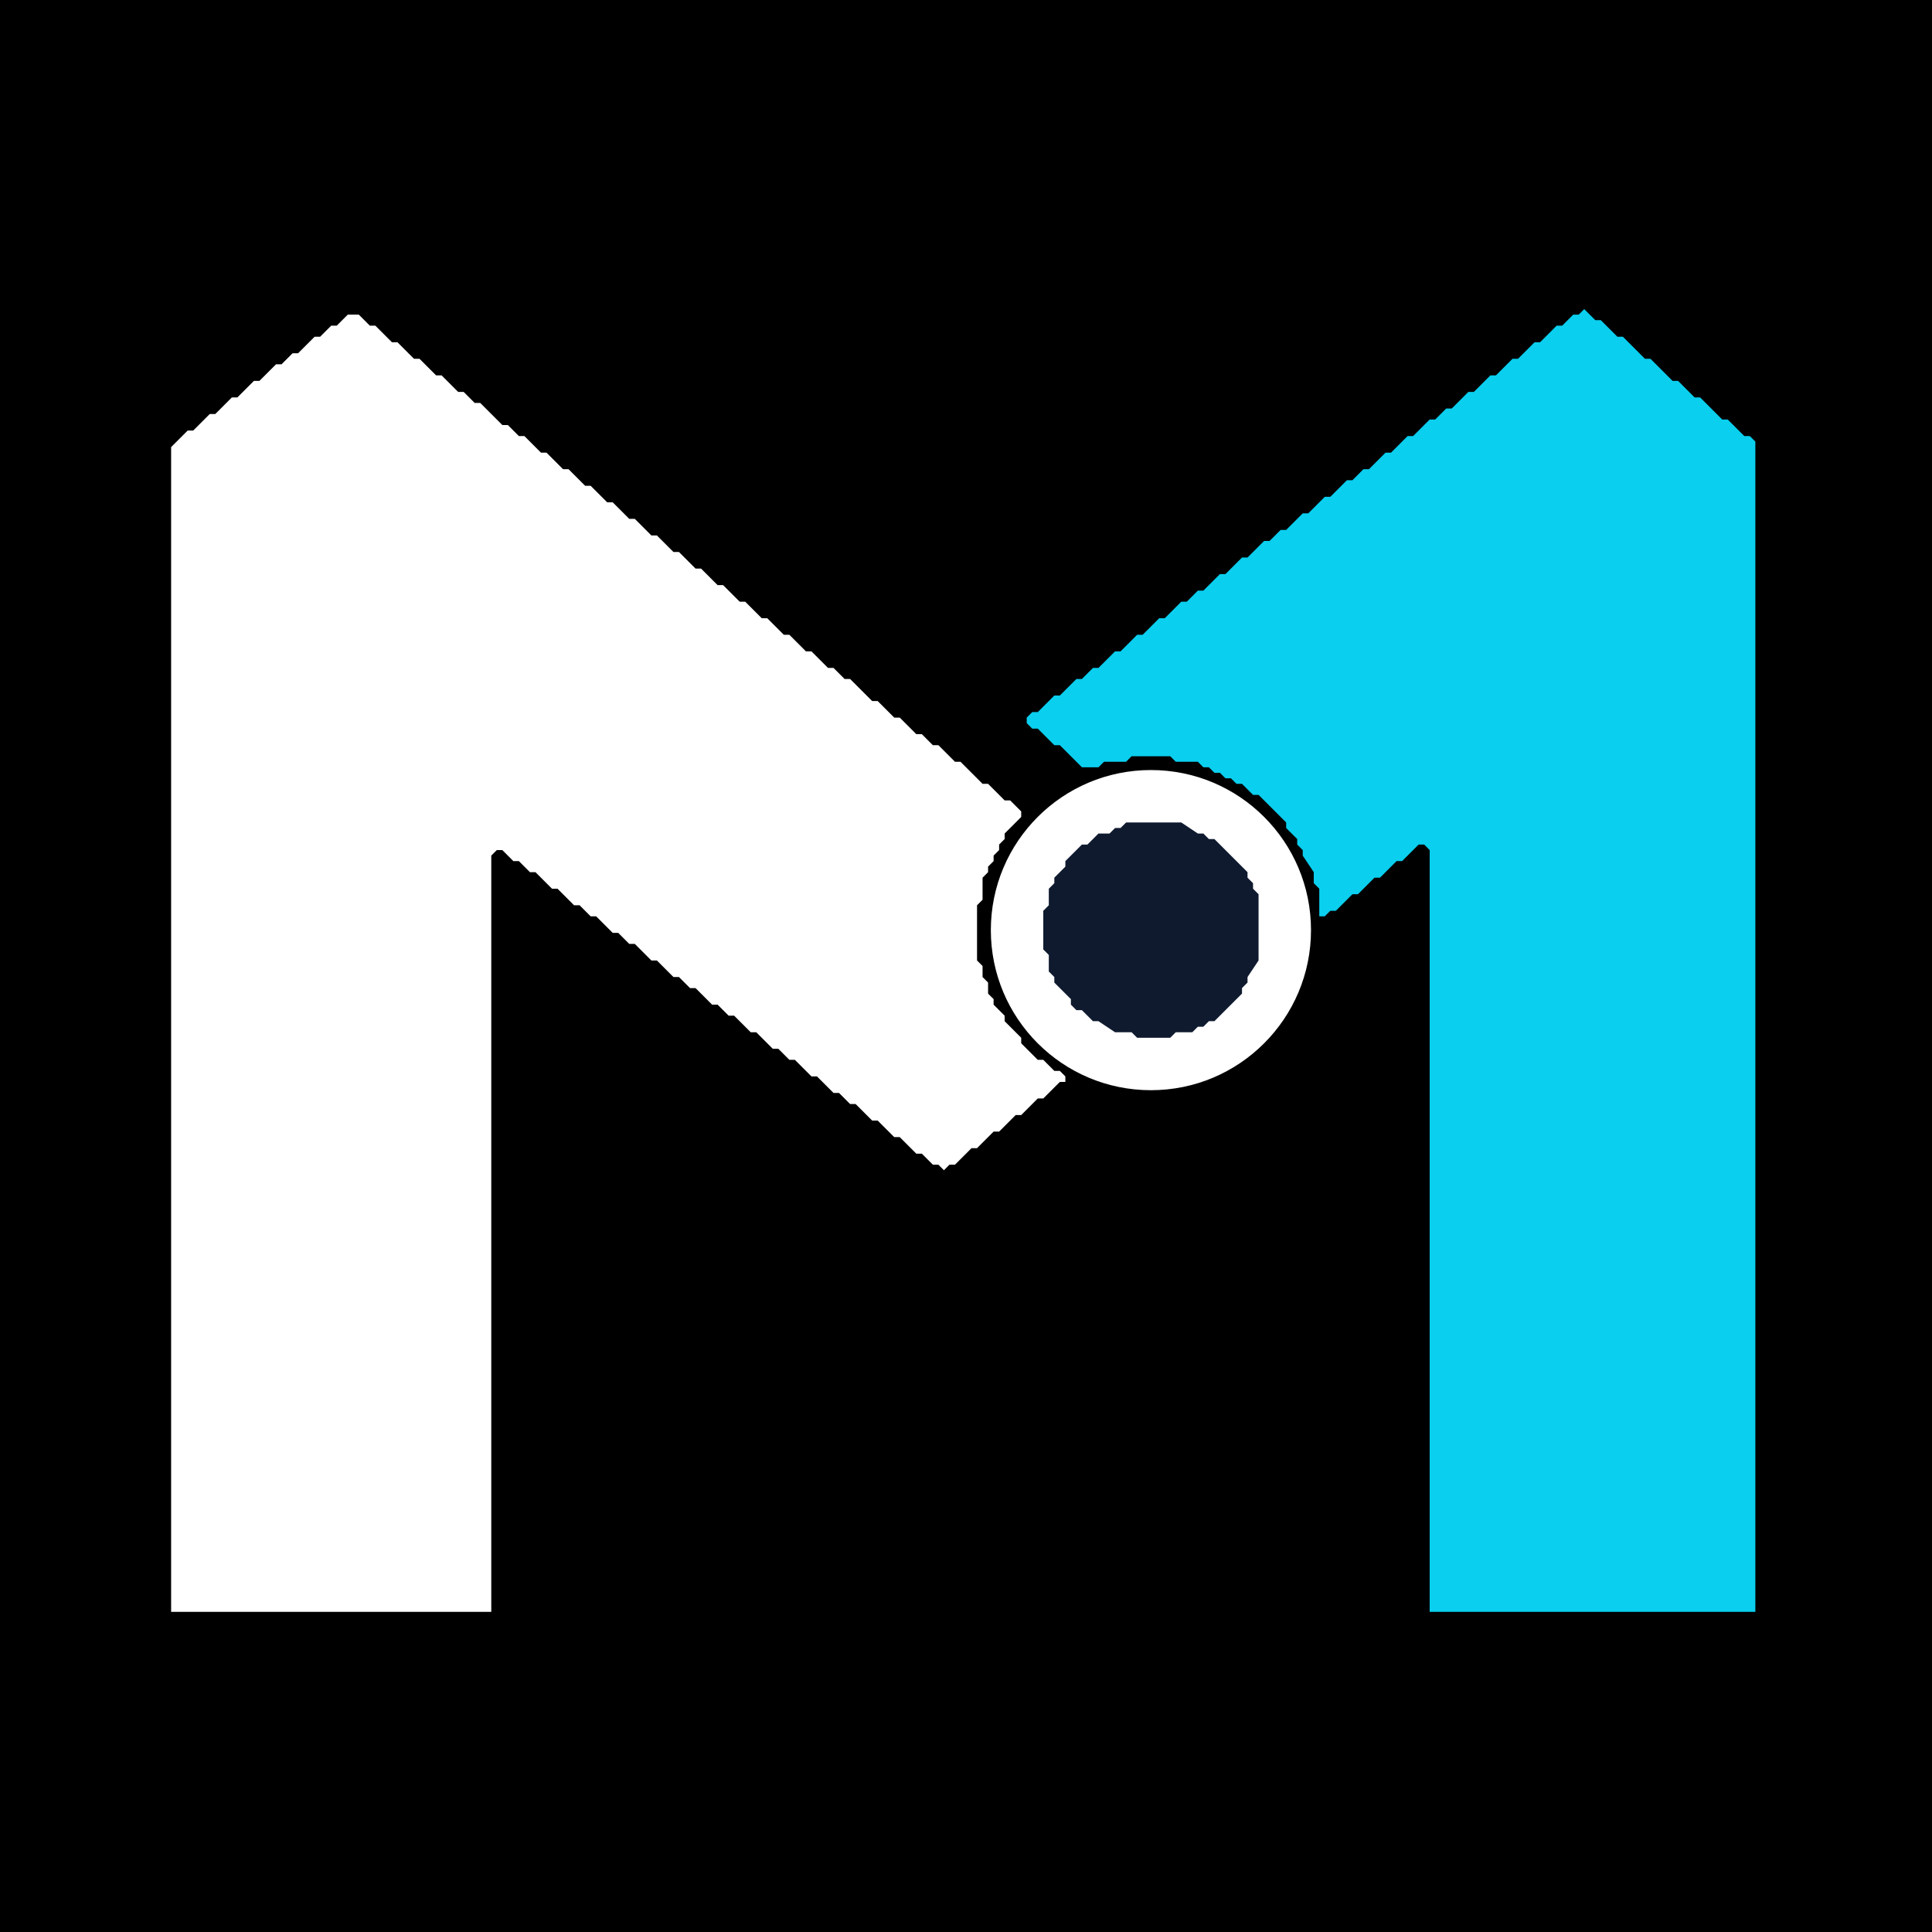
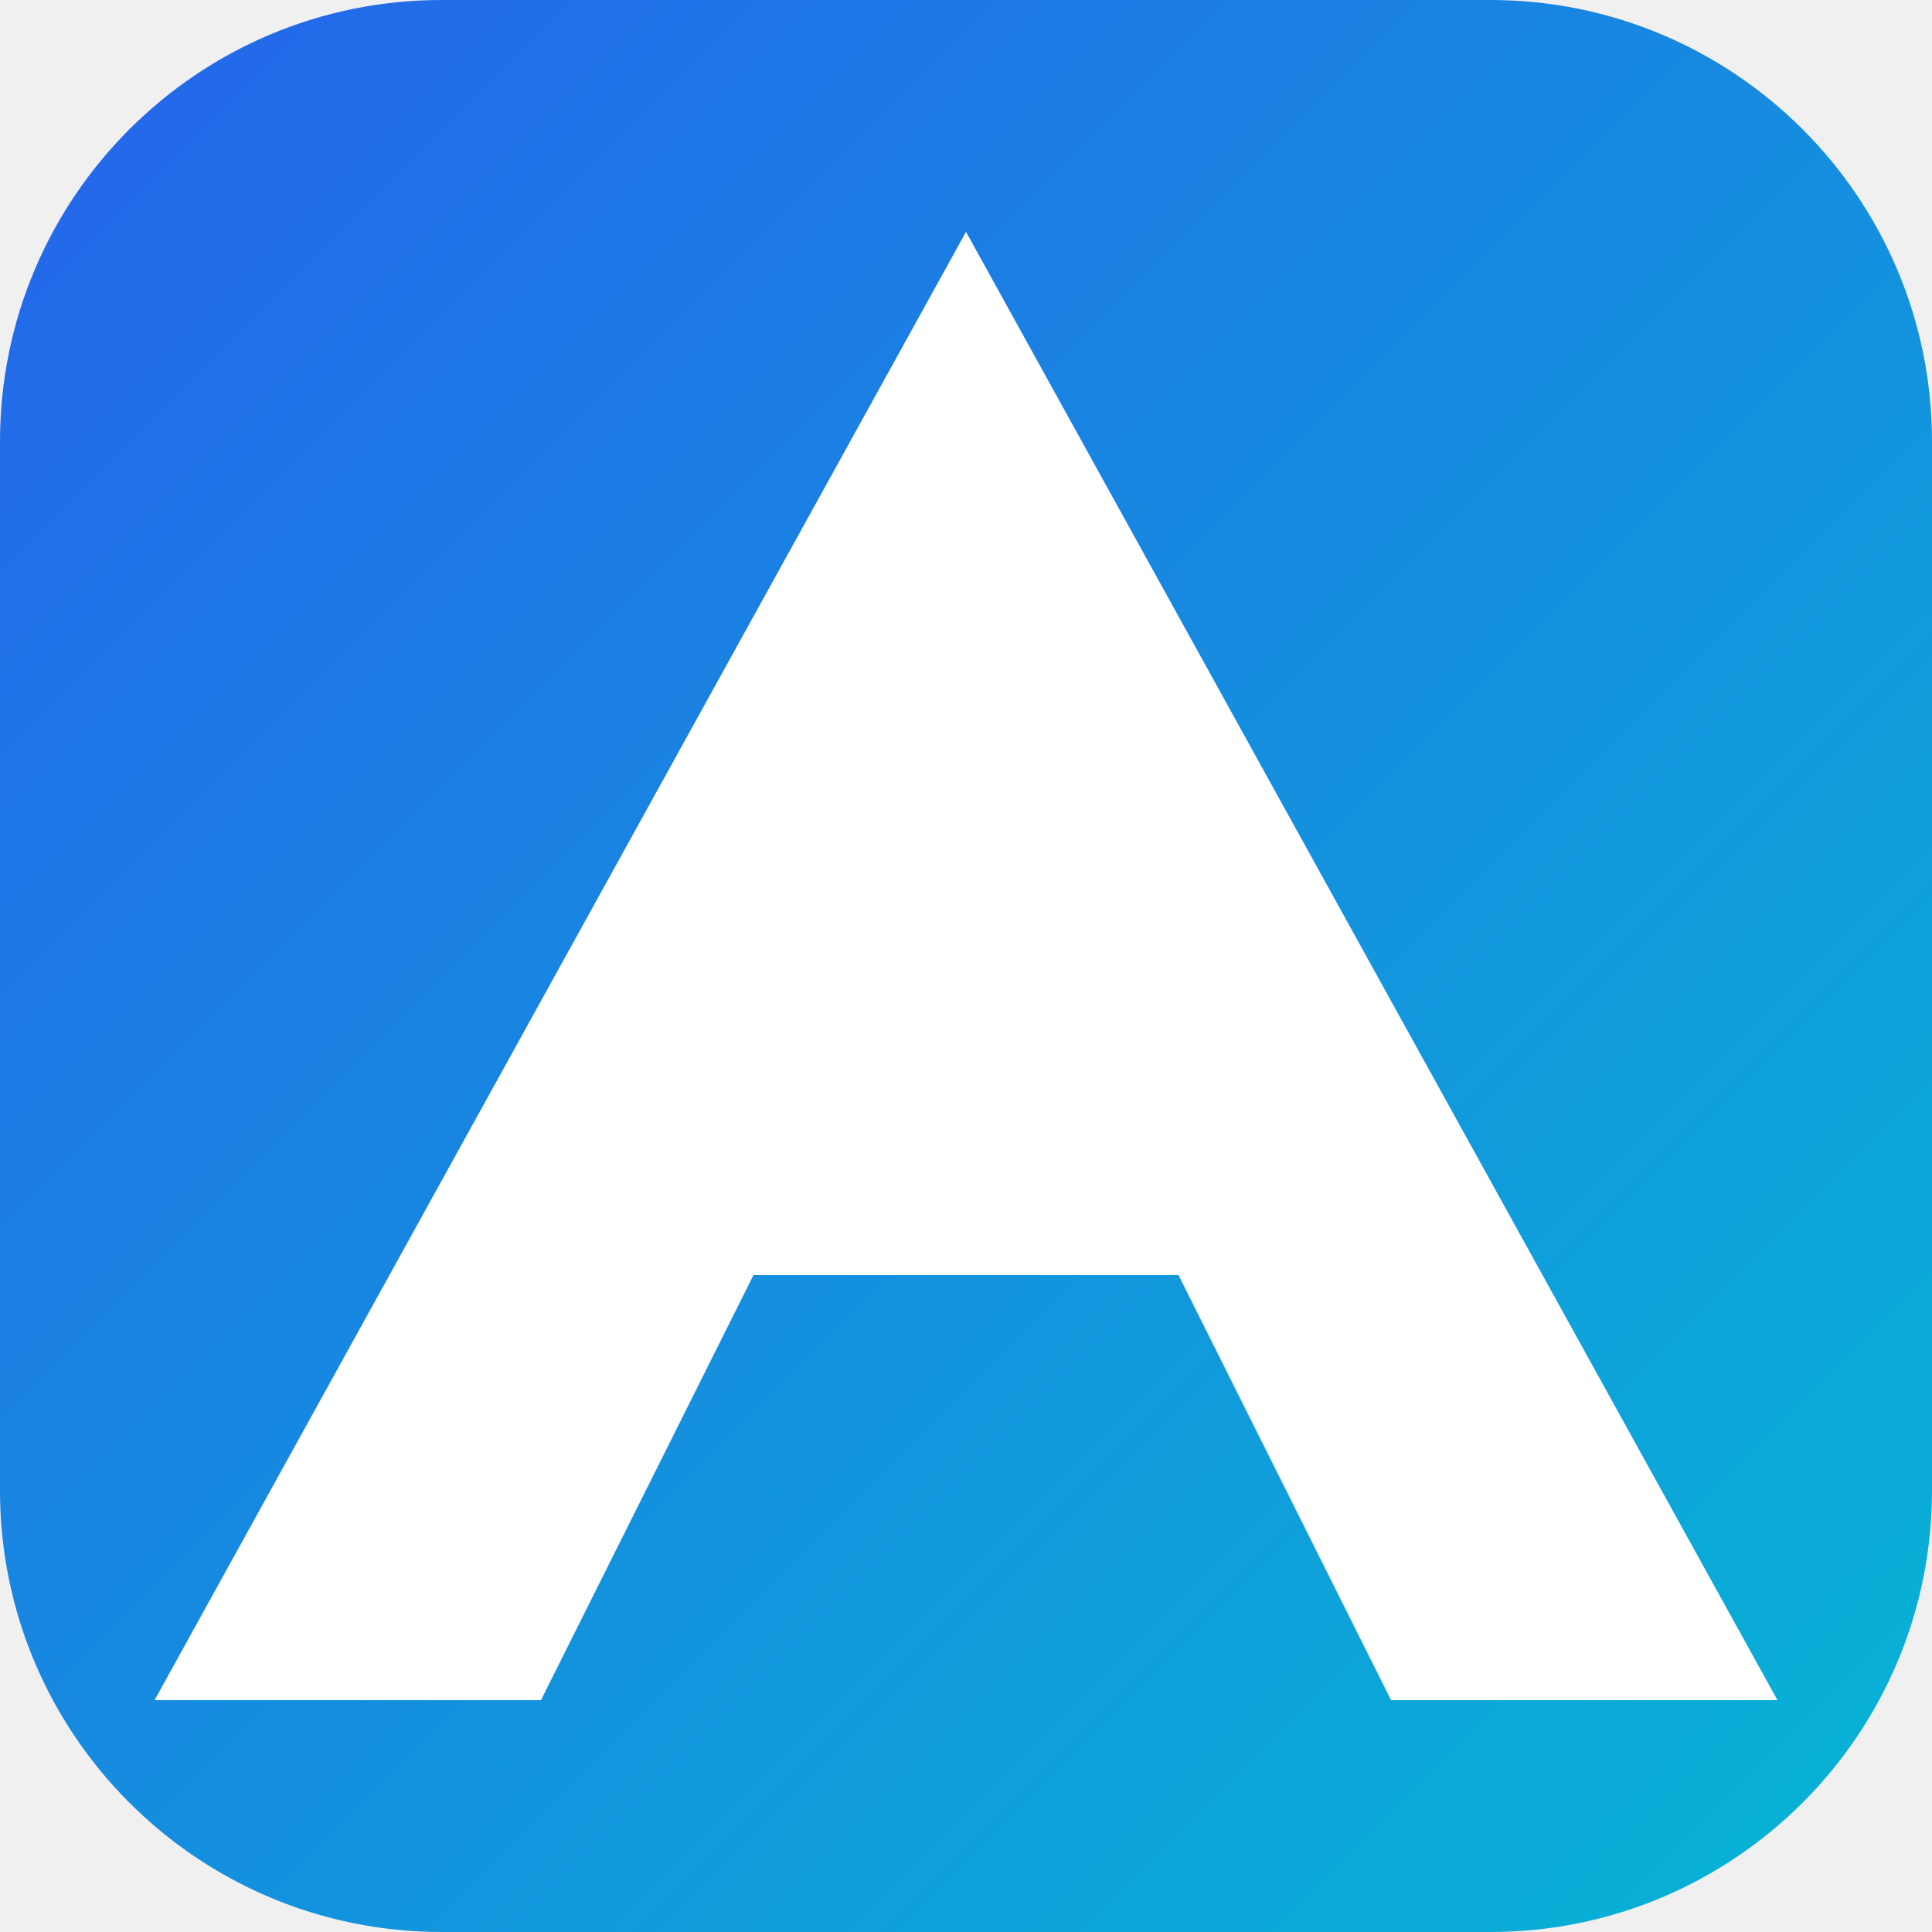
- <svg xmlns="http://www.w3.org/2000/svg" viewBox="0 0 350 350" width="350" height="350" role="img" aria-label="ALPHA RADIUS">
-   <rect width="350" height="350" fill="#000000" />
-   <g transform="translate(26 51)">
-     <path fill="#FFFFFF" fill-rule="evenodd" d="M39,6 L37,6 L35,8 L34,8 L32,10 L31,10 L28,13 L27,13 L25,15 L24,15 L21,18 L20,18 L17,21 L16,21 L13,24 L12,24 L9,27 L8,27 L5,30 L5,241 L63,241 L63,104 L64,103 L65,103 L67,105 L68,105 L70,107 L71,107 L74,110 L75,110 L78,113 L79,113 L81,115 L82,115 L85,118 L86,118 L88,120 L89,120 L92,123 L93,123 L96,126 L97,126 L99,128 L100,128 L103,131 L104,131 L106,133 L107,133 L110,136 L111,136 L114,139 L115,139 L117,141 L118,141 L121,144 L122,144 L125,147 L126,147 L128,149 L129,149 L132,152 L133,152 L136,155 L137,155 L140,158 L141,158 L143,160 L144,160 L145,161 L146,160 L147,160 L150,157 L151,157 L154,154 L155,154 L158,151 L159,151 L162,148 L163,148 L166,145 L167,145 L167,144 L166,143 L165,143 L163,141 L162,141 L159,138 L159,137 L156,134 L156,133 L154,131 L154,130 L153,129 L153,127 L152,126 L152,124 L151,123 L151,113 L152,112 L152,108 L153,107 L153,106 L154,105 L154,104 L155,103 L155,102 L156,101 L156,100 L159,97 L159,96 L157,94 L156,94 L153,91 L152,91 L148,87 L147,87 L144,84 L143,84 L141,82 L140,82 L137,79 L136,79 L133,76 L132,76 L128,72 L127,72 L125,70 L124,70 L121,67 L120,67 L117,64 L116,64 L113,61 L112,61 L109,58 L108,58 L105,55 L104,55 L101,52 L100,52 L97,49 L96,49 L93,46 L92,46 L89,43 L88,43 L85,40 L84,40 L81,37 L80,37 L77,34 L76,34 L73,31 L72,31 L69,28 L68,28 L66,26 L65,26 L61,22 L60,22 L58,20 L57,20 L54,17 L53,17 L50,14 L49,14 L46,11 L45,11 L42,8 L41,8 Z" />
-     <path fill="#0ACFEF" fill-rule="evenodd" d="M261,5 L260,6 L259,6 L257,8 L256,8 L253,11 L252,11 L249,14 L248,14 L245,17 L244,17 L241,20 L240,20 L237,23 L236,23 L234,25 L233,25 L230,28 L229,28 L226,31 L225,31 L222,34 L221,34 L219,36 L218,36 L215,39 L214,39 L211,42 L210,42 L207,45 L206,45 L204,47 L203,47 L200,50 L199,50 L196,53 L195,53 L192,56 L191,56 L189,58 L188,58 L185,61 L184,61 L181,64 L180,64 L177,67 L176,67 L173,70 L172,70 L170,72 L169,72 L166,75 L165,75 L162,78 L161,78 L160,79 L160,80 L161,81 L162,81 L165,84 L166,84 L170,88 L173,88 L174,87 L178,87 L179,86 L186,86 L187,87 L191,87 L192,88 L193,88 L194,89 L195,89 L196,90 L197,90 L198,91 L199,91 L201,93 L202,93 L207,98 L207,99 L209,101 L209,102 L210,103 L210,104 L212,107 L212,109 L213,110 L213,115 L214,115 L215,114 L216,114 L219,111 L220,111 L223,108 L224,108 L227,105 L228,105 L231,102 L232,102 L233,103 L233,241 L292,241 L292,29 L291,28 L290,28 L287,25 L286,25 L282,21 L281,21 L278,18 L277,18 L273,14 L272,14 L268,10 L267,10 L264,7 L263,7 Z" />
-     <circle cx="182.5" cy="117.5" r="29.0" fill="#FFFFFF" />
-     <path fill="#0F1A2F" fill-rule="evenodd" d="M178,98 L177,99 L176,99 L175,100 L173,100 L171,102 L170,102 L167,105 L167,106 L165,108 L165,109 L164,110 L164,113 L163,114 L163,121 L164,122 L164,125 L165,126 L165,127 L168,130 L168,131 L169,132 L170,132 L172,134 L173,134 L176,136 L179,136 L180,137 L186,137 L187,136 L190,136 L191,135 L192,135 L193,134 L194,134 L199,129 L199,128 L200,127 L200,126 L202,123 L202,111 L201,110 L201,109 L200,108 L200,107 L194,101 L193,101 L192,100 L191,100 L188,98 Z" />
-   </g>
+ <svg xmlns="http://www.w3.org/2000/svg" viewBox="0 0 350 350" width="350" height="350" role="img" aria-label="Alpha Radius — ألفا راديوس">
+   <defs>
+     <linearGradient id="g" x1="0" y1="0" x2="1" y2="1">
+       <stop offset="0" stop-color="#2563EB" />
+       <stop offset="1" stop-color="#06B6D4" />
+     </linearGradient>
+   </defs>
+   <rect x="0" y="0" width="350" height="350" rx="80" fill="url(#g)" />
+   <path fill="#FFFFFF" d="M175 42 L322 308 L252 308 L213.5 231 L136.5 231 L98 308 L28 308 Z" />
</svg>
